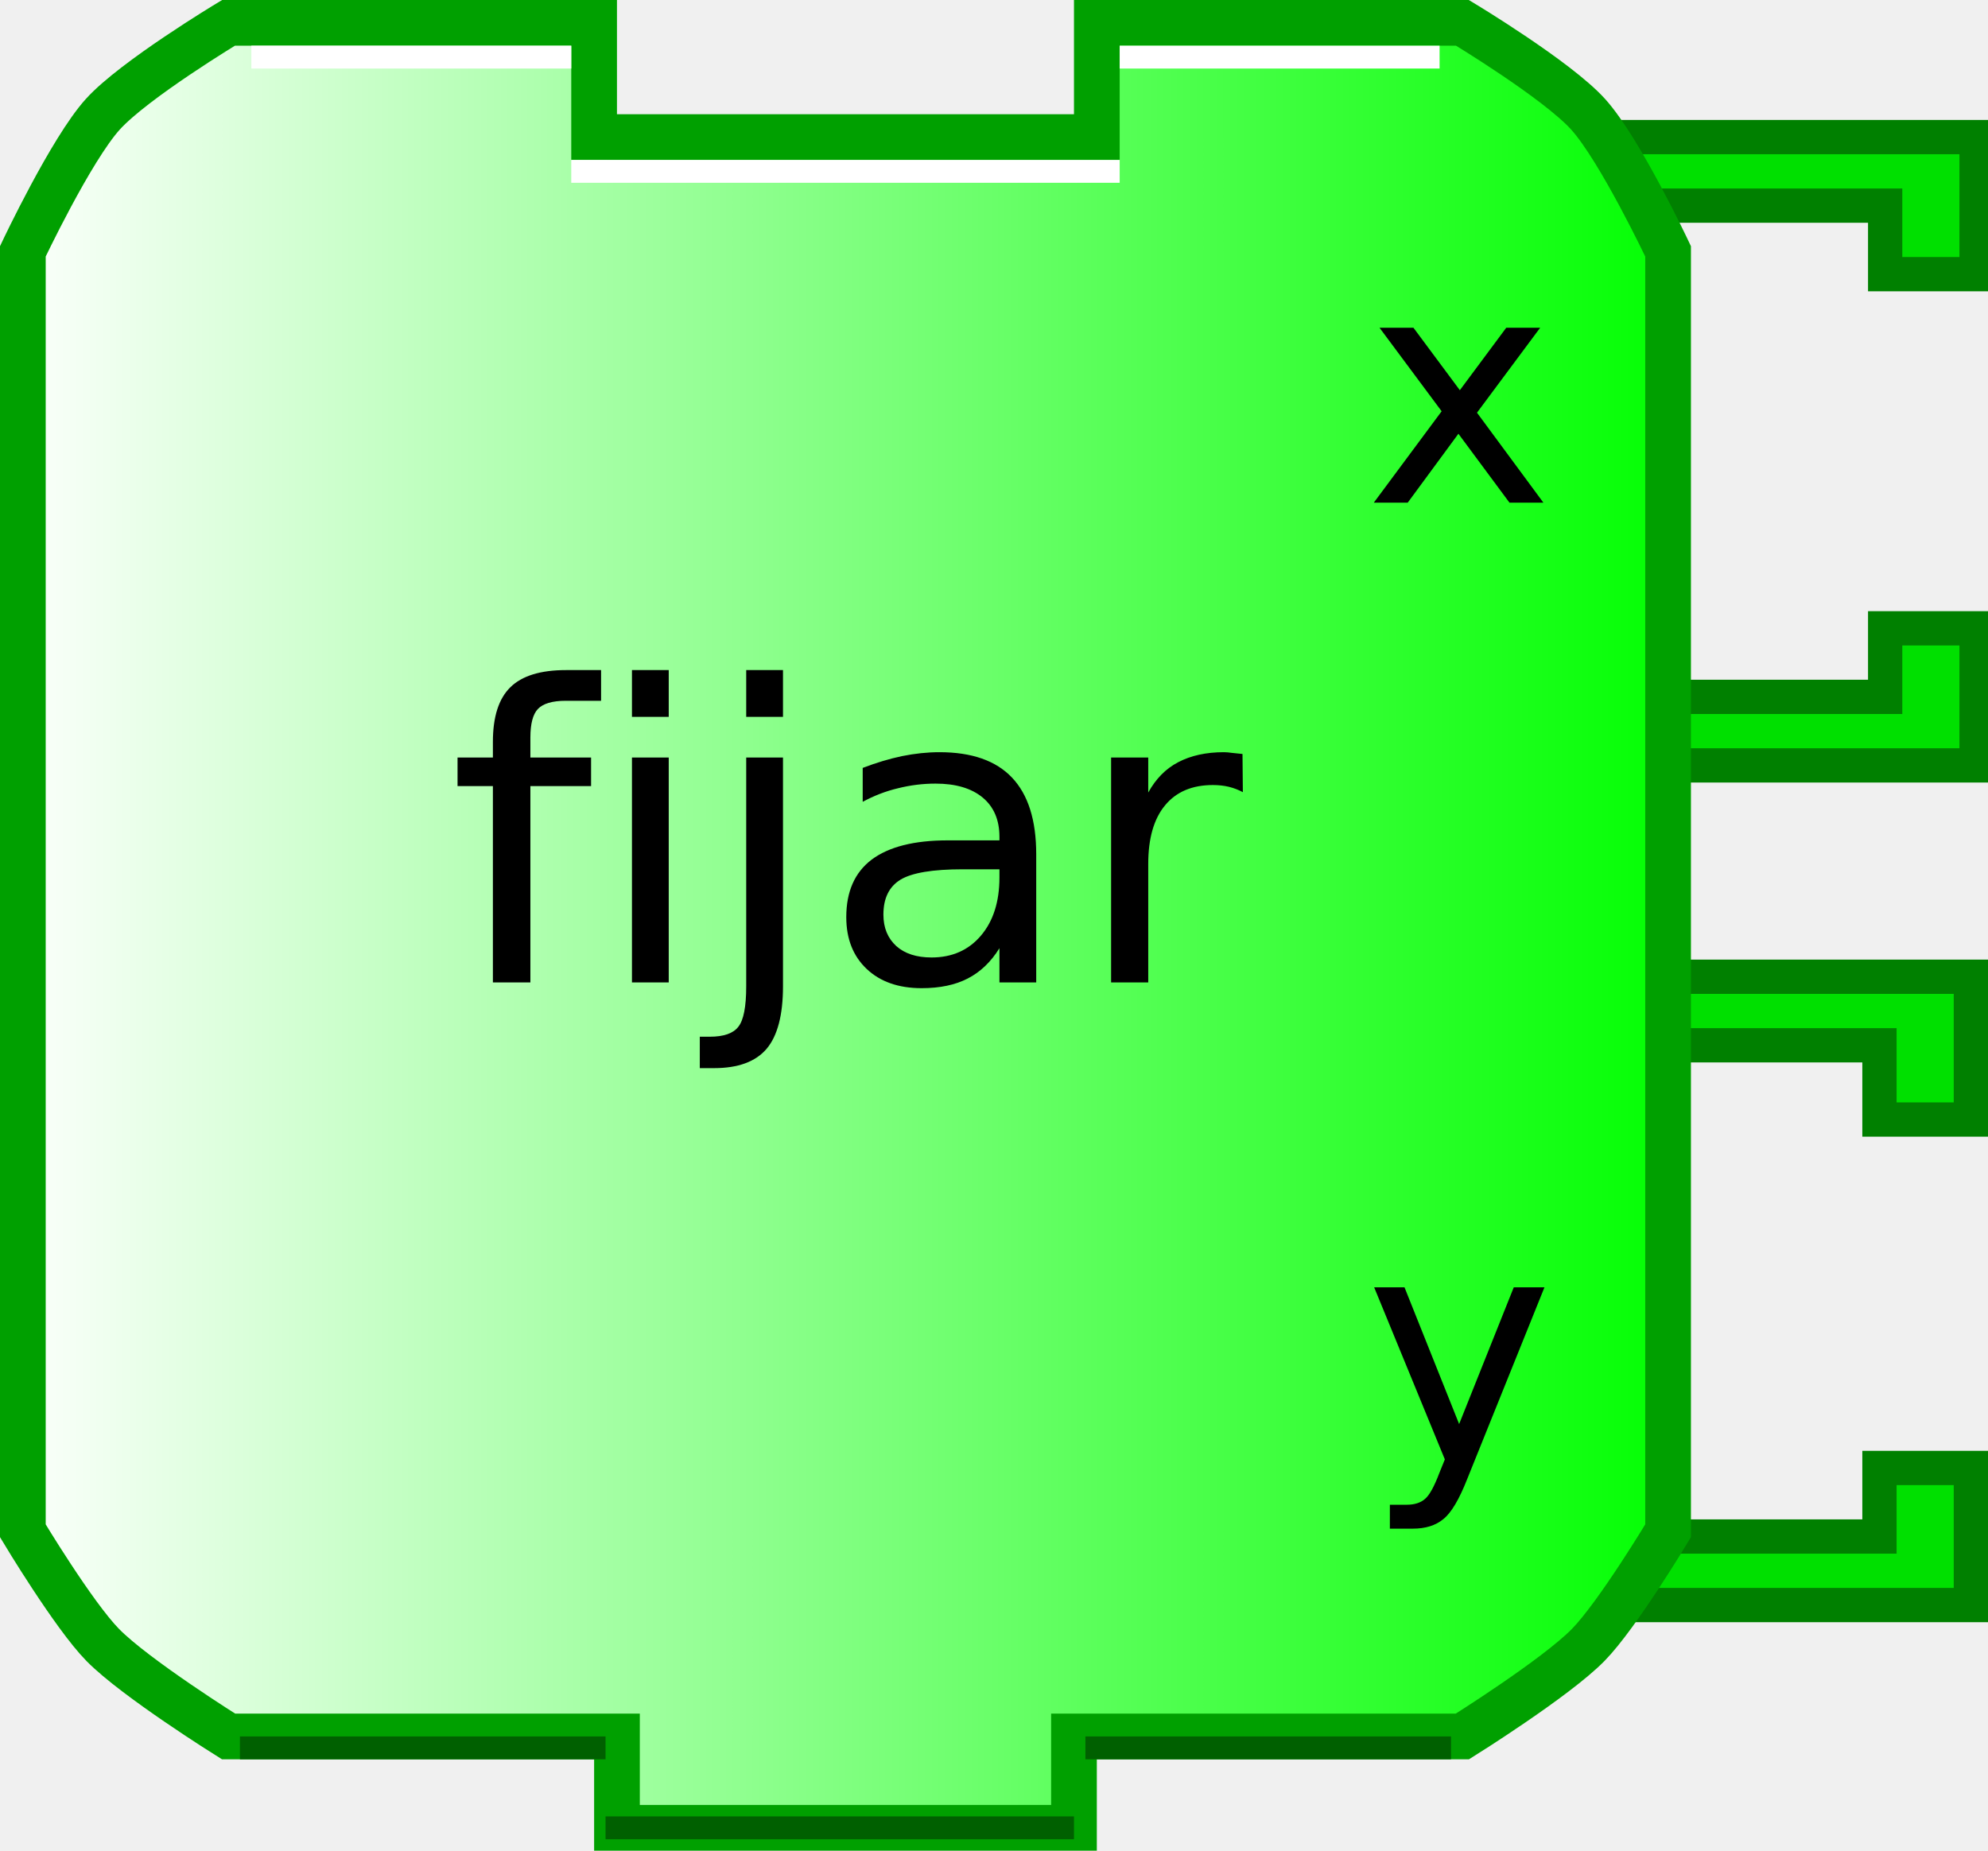
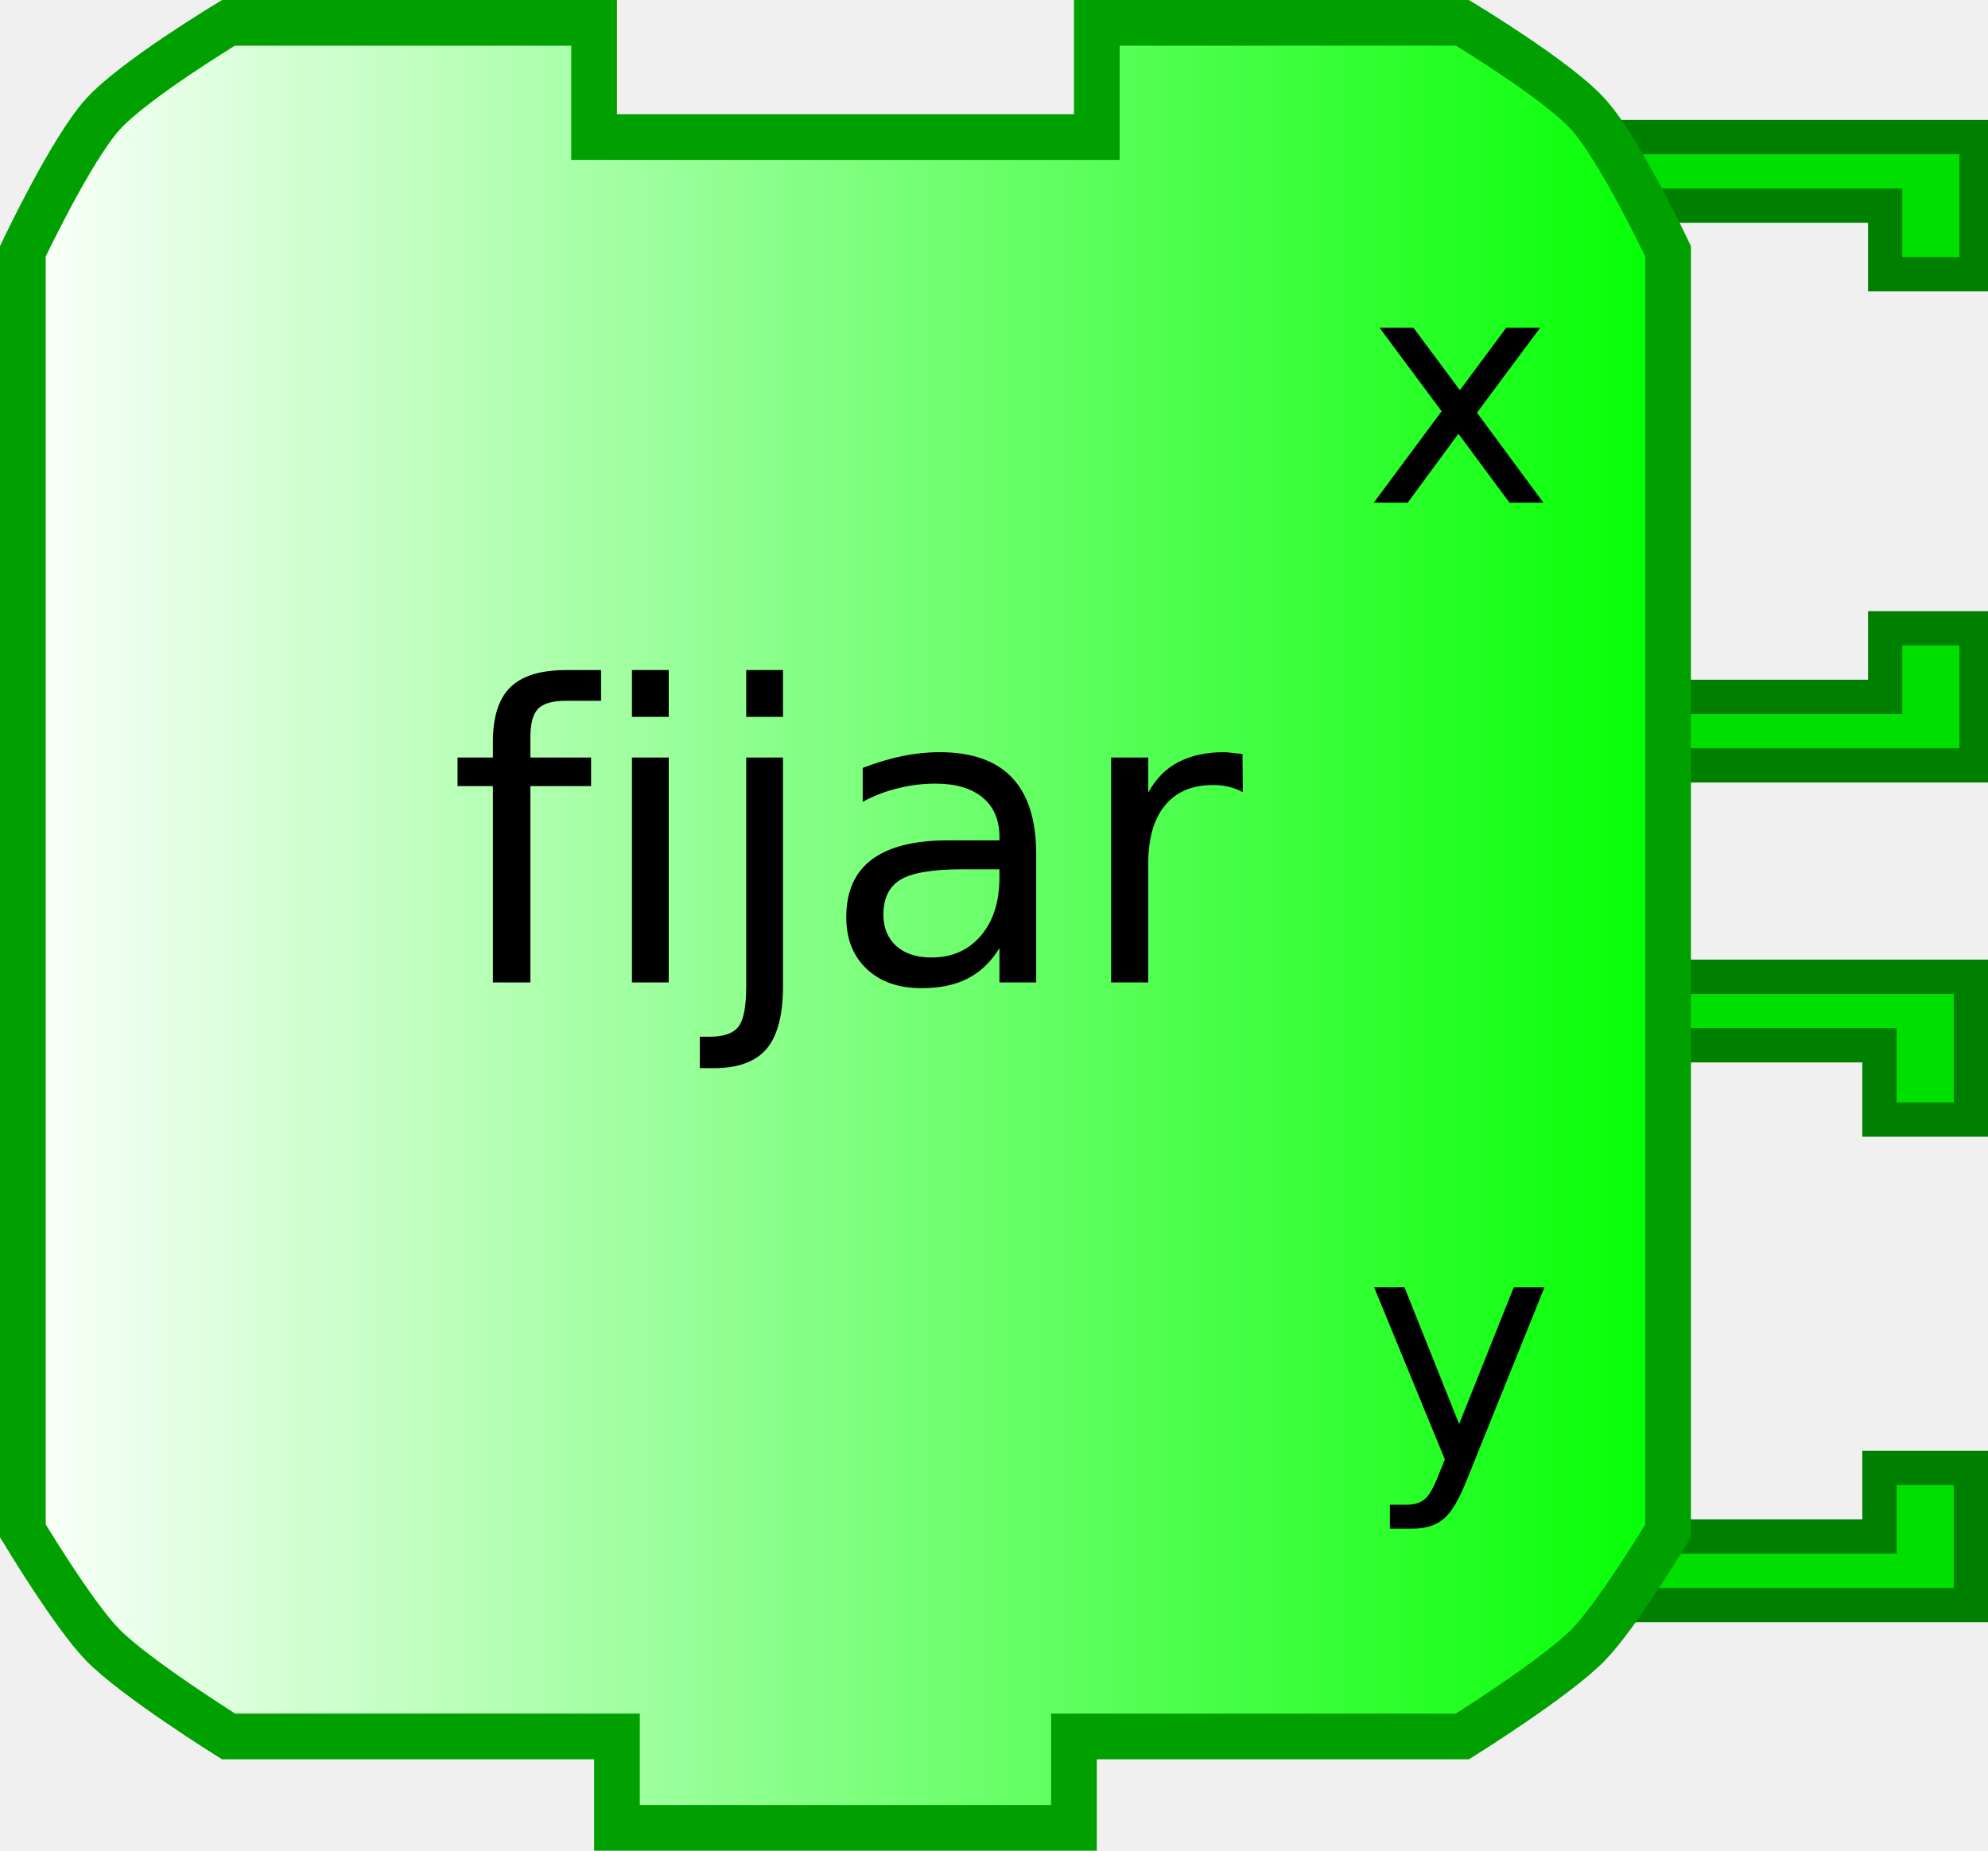
- <svg xmlns="http://www.w3.org/2000/svg" xmlns:xlink="http://www.w3.org/1999/xlink" width="87" height="81" version="1.0">
-   <defs>
+ <svg xmlns="http://www.w3.org/2000/svg" xmlns:xlink="http://www.w3.org/1999/xlink" version="1.0" width="87" height="81" id="svg2400">
+   <defs id="defs2402">
    <linearGradient id="linearGradient3166">
-       <stop style="stop-color:#ffffff;stop-opacity:1;" offset="0" id="stop3168" />
-       <stop style="stop-color:#00ff00;stop-opacity:1;" offset="1" id="stop3170" />
+       <stop id="stop3168" style="stop-color:#ffffff;stop-opacity:1" offset="0" />
+       <stop id="stop3170" style="stop-color:#00ff00;stop-opacity:1" offset="1" />
    </linearGradient>
-     <linearGradient xlink:href="#linearGradient3166" id="linearGradient3172" x1="0" y1="22" x2="74" y2="22" gradientUnits="userSpaceOnUse" />
+     <linearGradient x1="0" y1="22" x2="74" y2="22" id="linearGradient3172" xlink:href="#linearGradient3166" gradientUnits="userSpaceOnUse" />
  </defs>
-   <path style="fill:#00e000;fill-opacity:1;stroke:#008000;stroke-width:1.5;stroke-opacity:1" d="M 69.75,42.75 L 86.25,42.75 L 86.25,49 L 82.25,49 L 82.25,45.75 L 71.75,45.75" />
-   <path style="fill:#00e000;fill-opacity:1;stroke:#008000;stroke-width:1.5;stroke-opacity:1" d="M 69.75,70.25 L 86.25,70.25 L 86.25,64.25 L 82.25,64.25 L 82.25,67.25 L 71.75,67.25" />
-   <path style="fill:#00e000;fill-opacity:1;stroke:#008000;stroke-width:1.5;stroke-opacity:1" d="M 70,6 L 86.5,6 L 86.5,12 L 82.5,12 L 82.5,9 L 72,9" />
-   <path style="fill:#00e000;fill-opacity:1;stroke:#008000;stroke-width:1.5;stroke-opacity:1" d="M 70,33.5 L 86.5,33.5 L 86.5,27.5 L 82.5,27.5 L 82.5,30.5 L 72,30.5" />
-   <path style="fill:url(#linearGradient3172);fill-opacity:1;stroke:#00a000;stroke-width:2;stroke-opacity:1" d="M 48,1 C 64,1 64,1 64,1 C 64,1 68.132,3.487 69.5,5 C 70.897,6.546 73,11 73,11 L 73,67 C 73,67 70.783,70.694 69.5,72 C 68.07,73.456 64,76 64,76 L 47,76 L 47,76 L 47,80 L 27,80 L 27,76 L 10,76 C 10,76 5.93,73.456 4.5,72 C 3.217,70.694 1,67 1,67 L 1,11 C 1,11 3.103,6.546 4.5,5 C 5.868,3.487 10,1 10,1 L 26,1 L 26,6 L 48,6 L 48,1 z" />
-   <path style="fill:none;stroke:#ffffff;stroke-width:1;stroke-opacity:1" d="M 49,2.5 L 63,2.5" />
-   <path style="fill:none;stroke:#ffffff;stroke-width:1;stroke-opacity:1" d="M 11,2.5 L 25,2.5" />
-   <path style="fill:none;stroke:#006000;stroke-width:1;stroke-opacity:1" d="M 10.5,76.5 L 26.5,76.5" />
-   <path style="fill:none;stroke:#006000;stroke-width:1;stroke-opacity:1" d="M 47.5,76.5 L 63.5,76.5" />
-   <path style="fill:none;stroke:#ffffff;stroke-width:1;stroke-opacity:1" d="M 25,7.5 L 49,7.5" />
-   <path style="fill:none;stroke:#006000;stroke-width:1;stroke-opacity:1" d="M 26.5,80 L 47,80" />
-   <text style="font-size:12px;text-anchor:middle;text-align:center;font-family:Bitstream Vera Sans">
-     <tspan x="37" y="43" style="font-size:18px;">fijar</tspan>
+   <path d="M 69.75,42.75 L 86.25,42.75 L 86.25,49 L 82.25,49 L 82.25,45.75 L 71.75,45.75" id="path2408" style="fill:#00e000;fill-opacity:1;stroke:#008000;stroke-width:1.5;stroke-opacity:1" />
+   <path d="M 69.75,70.25 L 86.25,70.25 L 86.25,64.25 L 82.25,64.25 L 82.25,67.25 L 71.75,67.25" id="path2410" style="fill:#00e000;fill-opacity:1;stroke:#008000;stroke-width:1.5;stroke-opacity:1" />
+   <path d="M 70,6 L 86.5,6 L 86.5,12 L 82.5,12 L 82.5,9 L 72,9" id="path2412" style="fill:#00e000;fill-opacity:1;stroke:#008000;stroke-width:1.5;stroke-opacity:1" />
+   <path d="M 70,33.5 L 86.5,33.5 L 86.5,27.5 L 82.5,27.5 L 82.5,30.5 L 72,30.5" id="path2414" style="fill:#00e000;fill-opacity:1;stroke:#008000;stroke-width:1.5;stroke-opacity:1" />
+   <path d="M 48,1 C 64,1 64,1 64,1 C 64,1 68.132,3.487 69.5,5 C 70.897,6.546 73,11 73,11 L 73,67 C 73,67 70.783,70.694 69.5,72 C 68.07,73.456 64,76 64,76 L 47,76 L 47,76 L 47,80 L 27,80 L 27,76 L 10,76 C 10,76 5.93,73.456 4.5,72 C 3.217,70.694 1,67 1,67 L 1,11 C 1,11 3.103,6.546 4.5,5 C 5.868,3.487 10,1 10,1 L 26,1 L 26,6 L 48,6 L 48,1 z" id="path2416" style="fill:url(#linearGradient3172);fill-opacity:1;stroke:#00a000;stroke-width:2;stroke-opacity:1" />
+   <text id="text2430" style="font-size:12px;text-align:center;text-anchor:middle;font-family:Bitstream Vera Sans">
+     <tspan x="37" y="43" id="tspan2432" style="font-size:18px">fijar</tspan>
  </text>
-   <text style="font-size:12px;text-anchor:end;text-align:end;font-family:Bitstream Vera Sans">
-     <tspan x="68" y="22" style="font-size:14px">x</tspan>
+   <text id="text2434" style="font-size:12px;text-align:end;text-anchor:end;font-family:Bitstream Vera Sans">
+     <tspan x="68" y="22" id="tspan2436" style="font-size:14px">x</tspan>
  </text>
-   <text style="font-size:12px;text-anchor:end;text-align:end;font-family:Bitstream Vera Sans">
-     <tspan x="68" y="64" style="font-size:14px">y</tspan>
+   <text id="text2438" style="font-size:12px;text-align:end;text-anchor:end;font-family:Bitstream Vera Sans">
+     <tspan x="68" y="64" id="tspan2440" style="font-size:14px">y</tspan>
  </text>
</svg>
